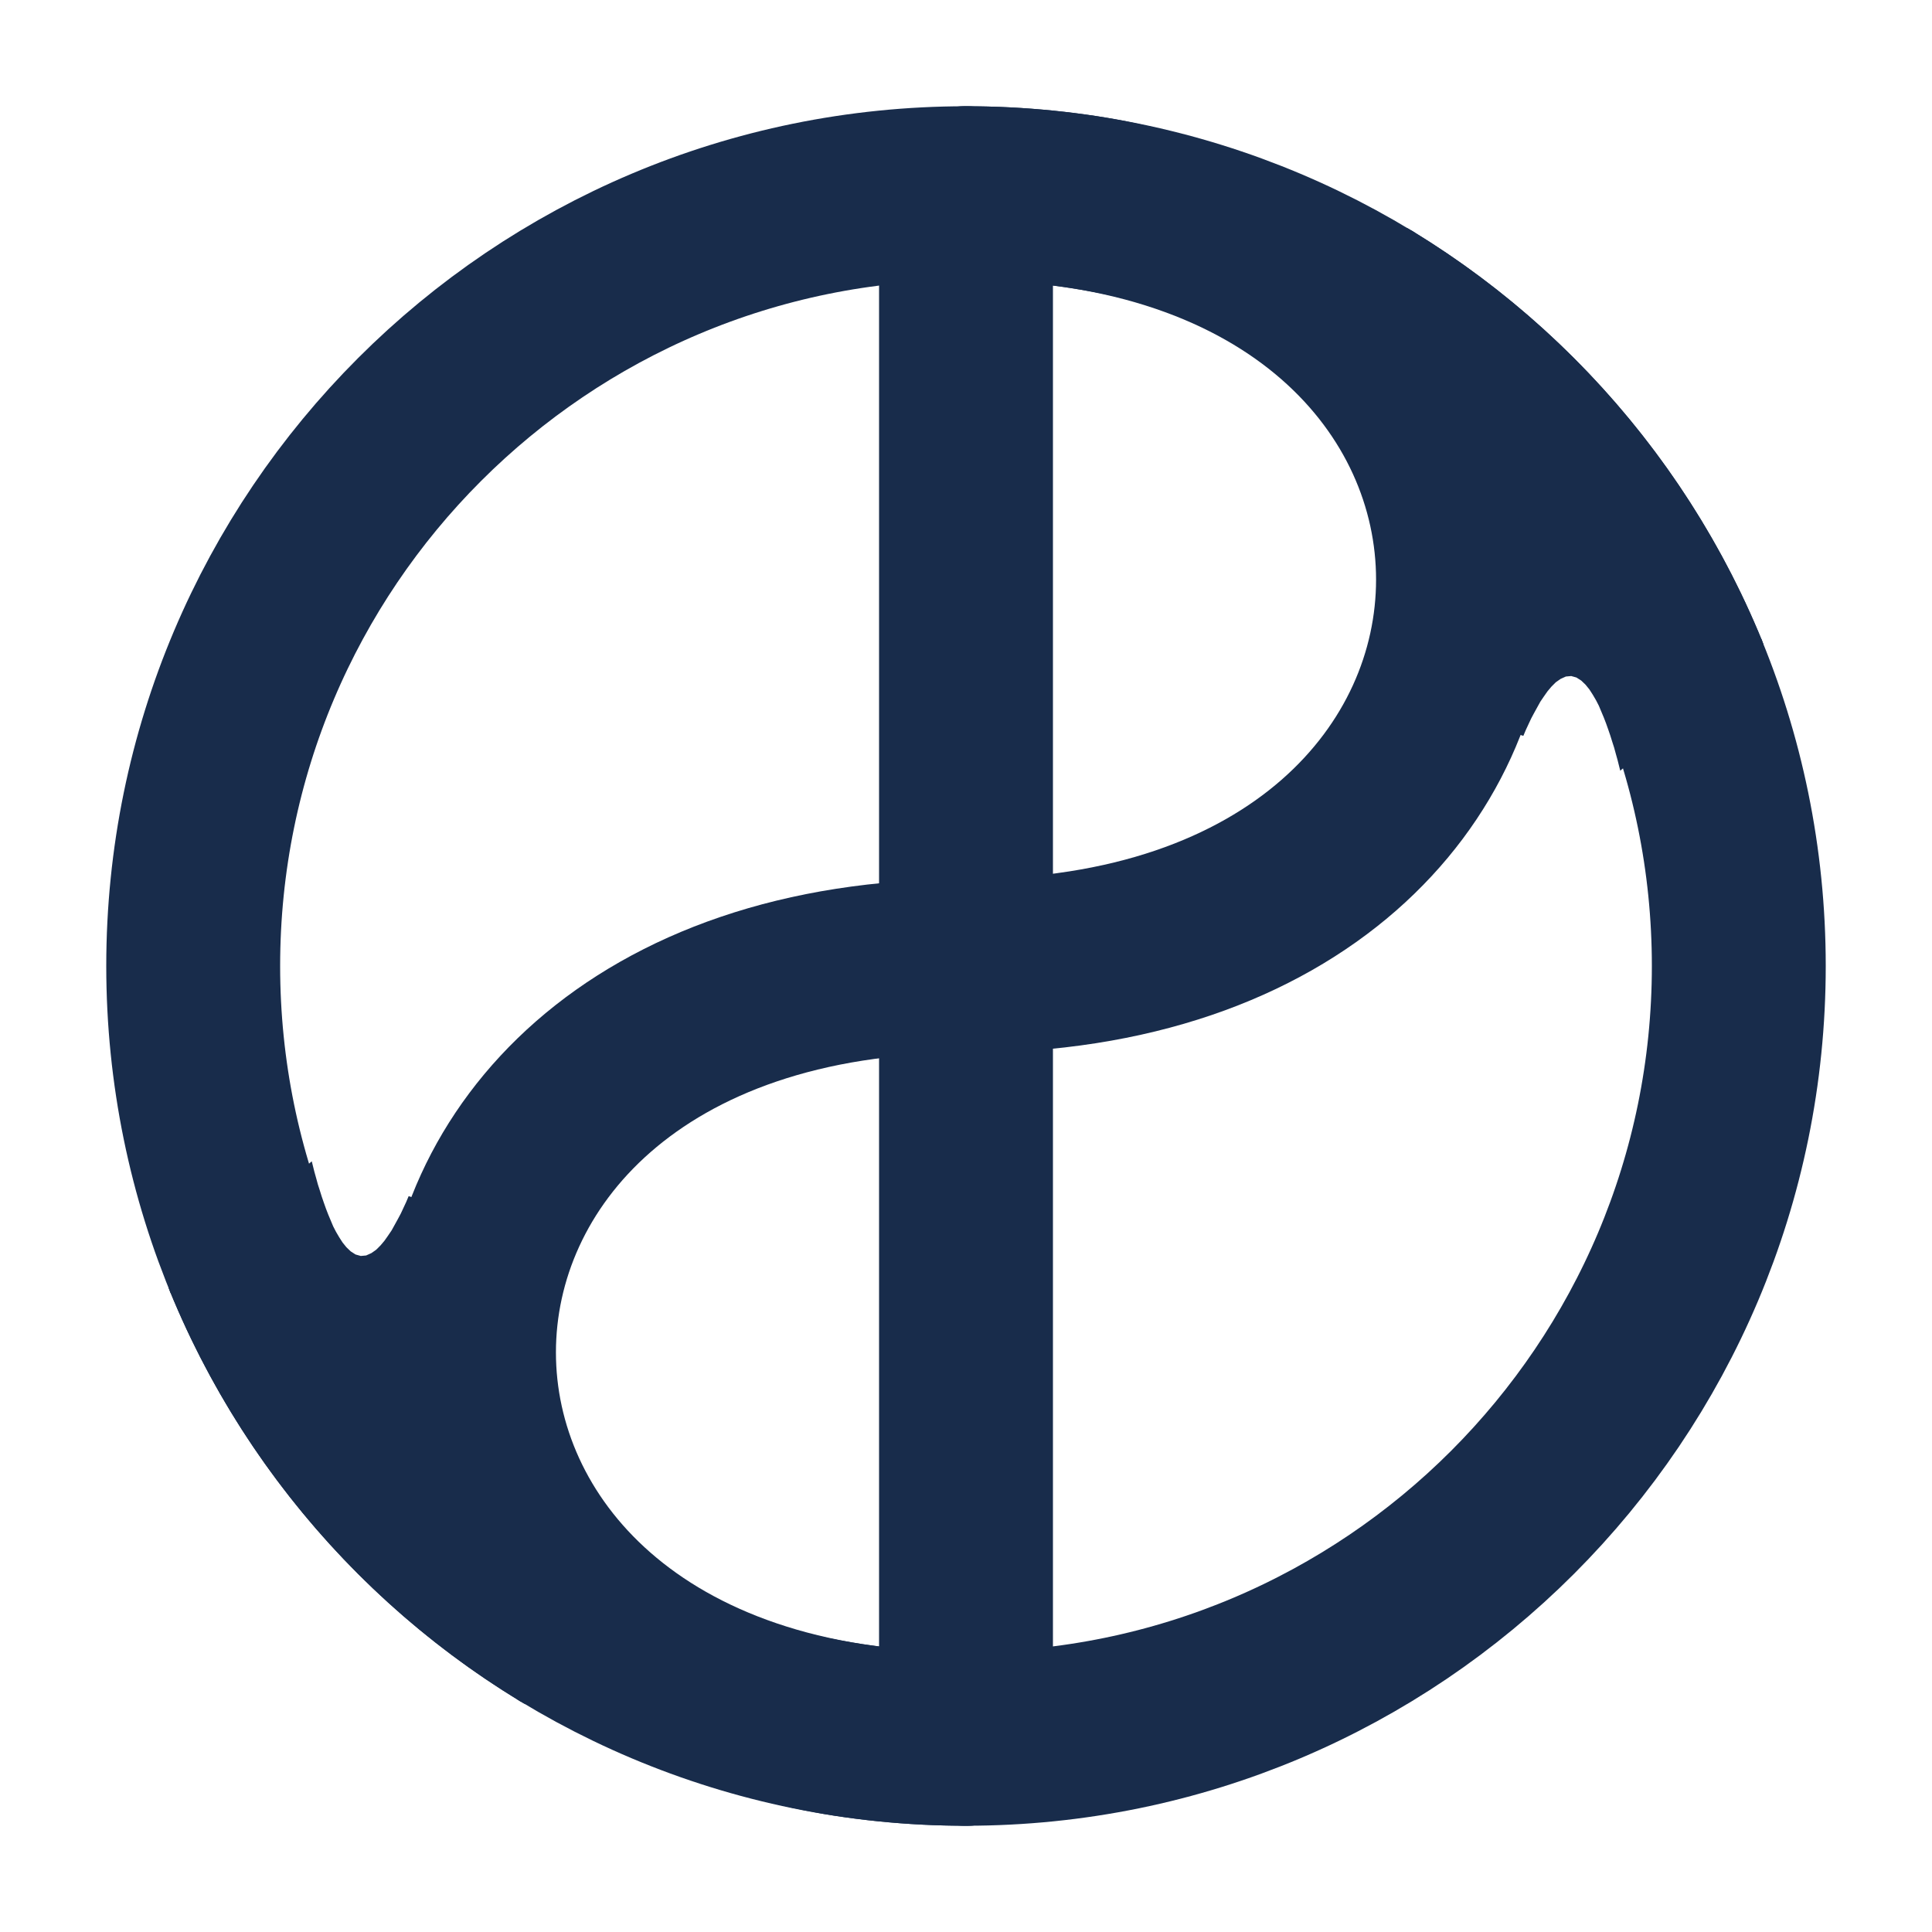
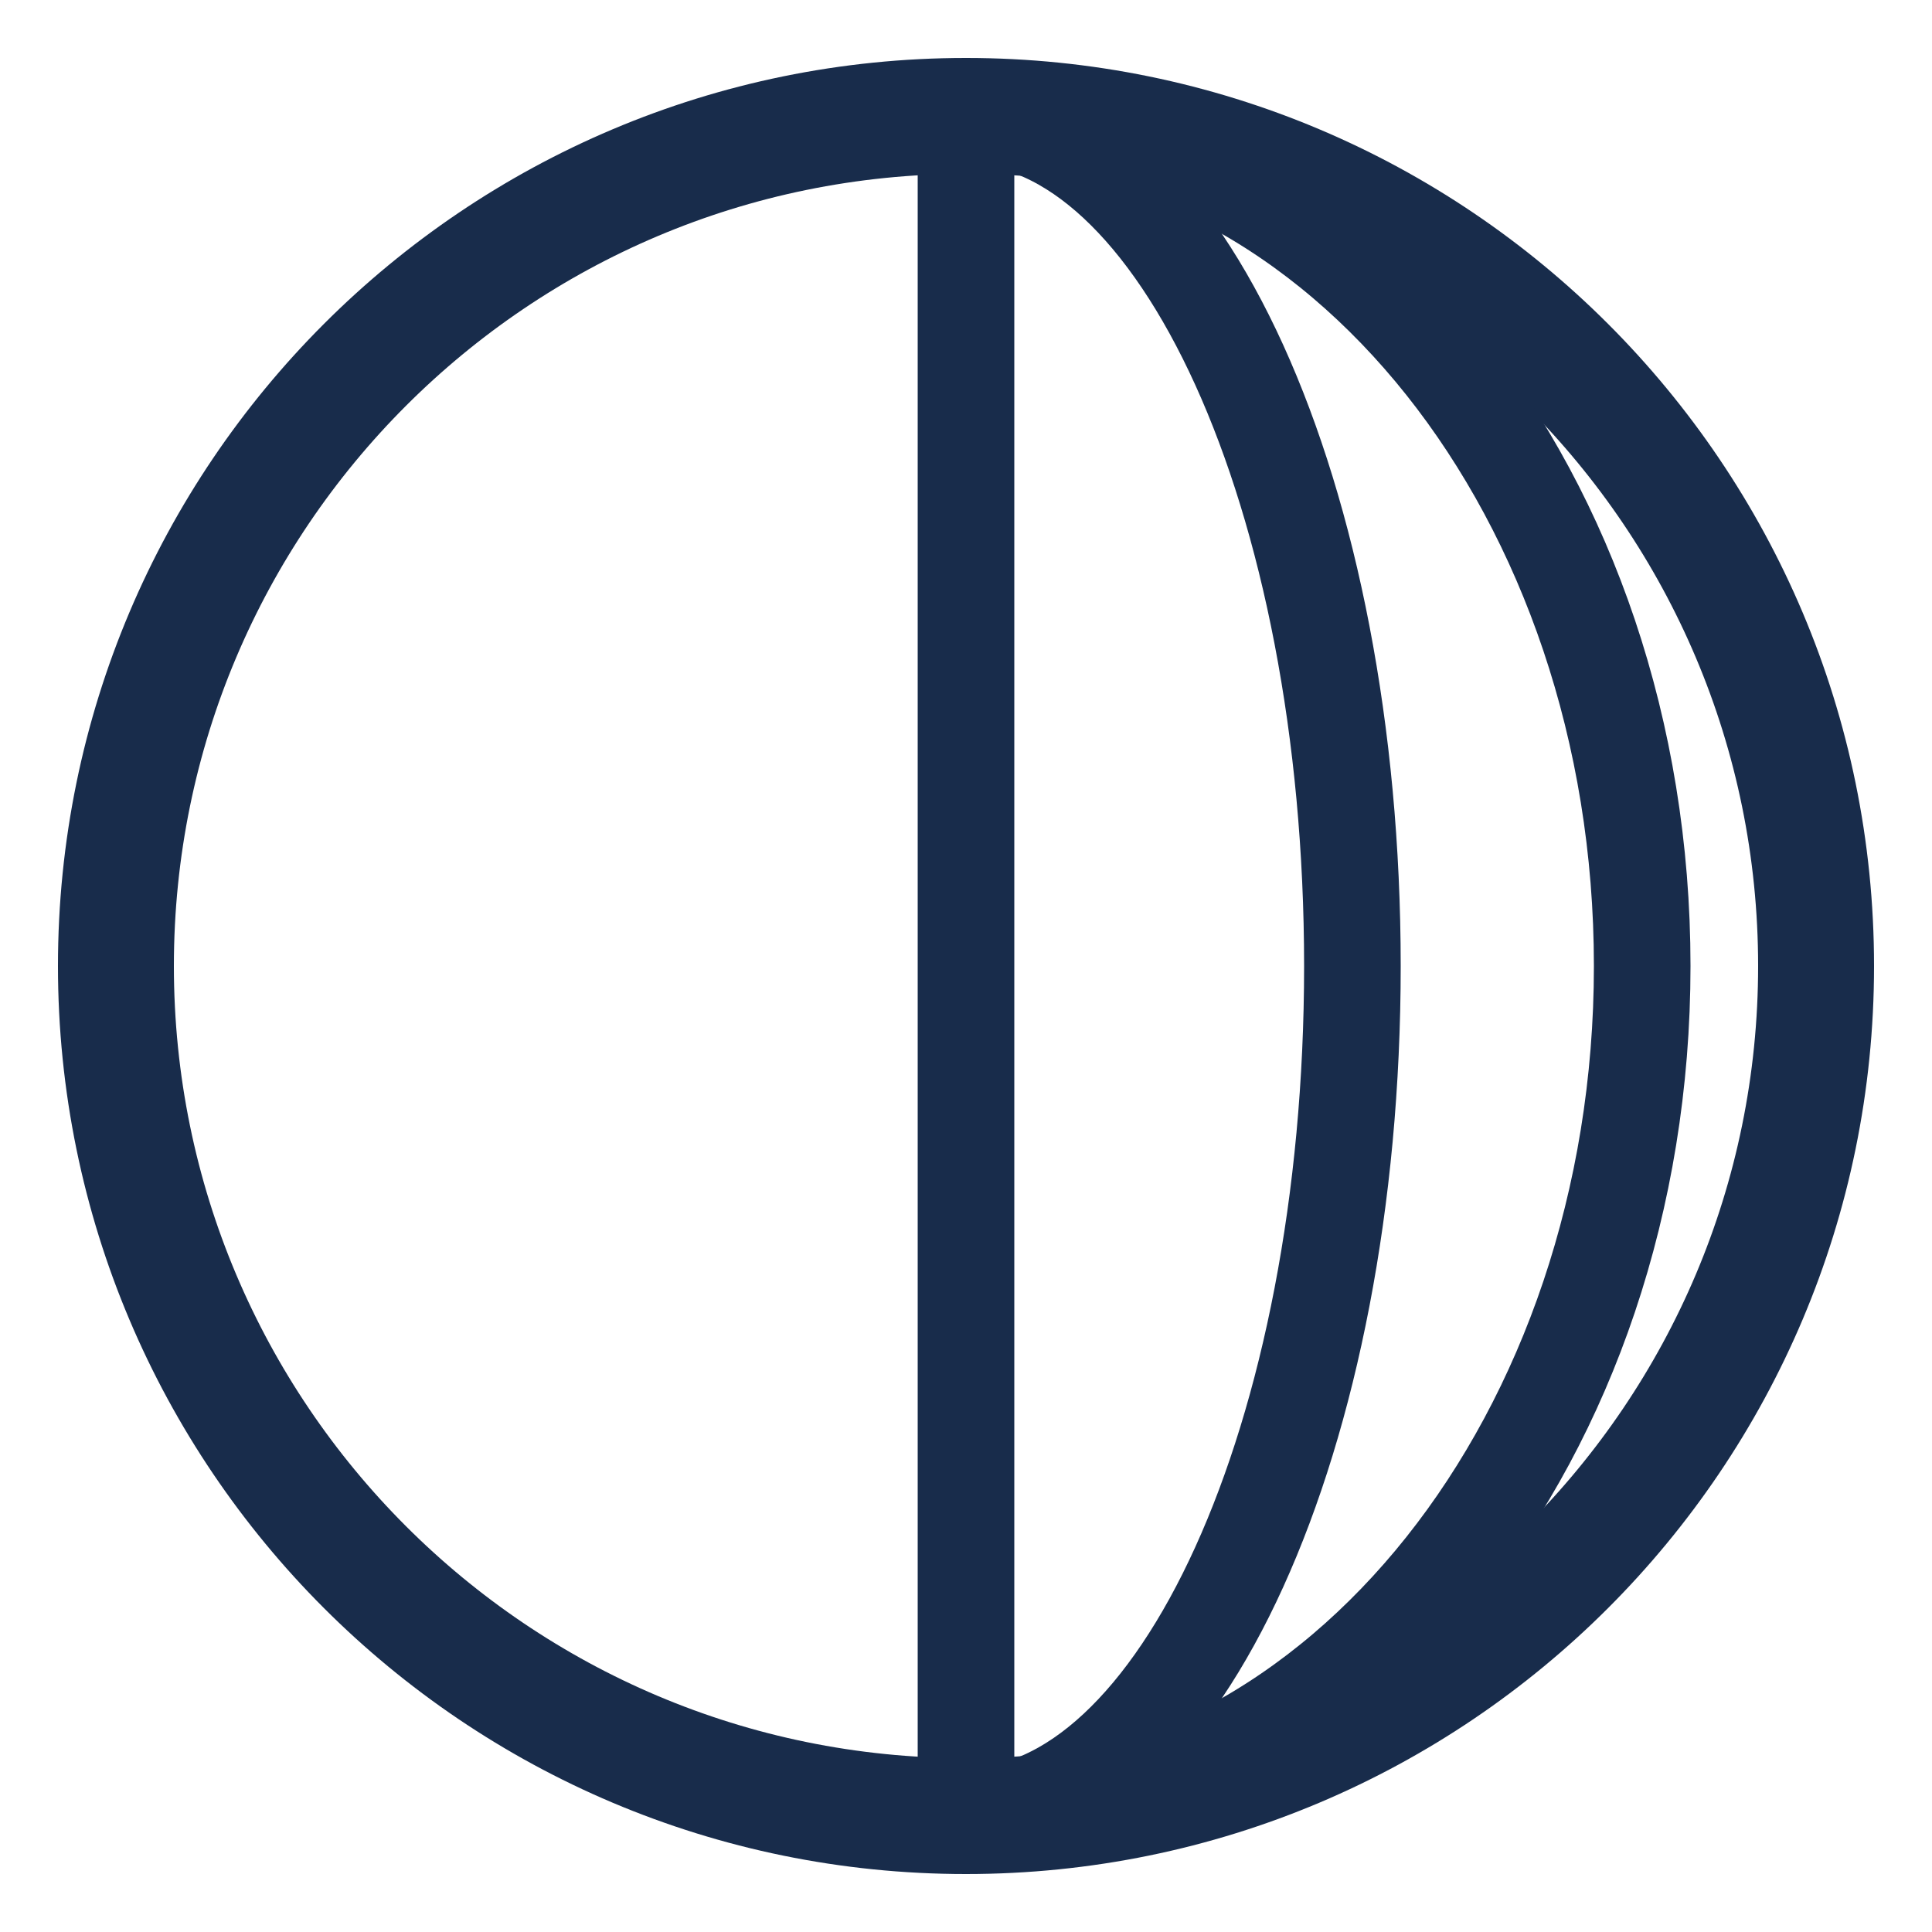
<svg xmlns="http://www.w3.org/2000/svg" viewBox="0 0 100 100" role="img" aria-label="Daily District">
-   <defs>
-     <clipPath id="src3">
-       <circle cx="50" cy="50" r="44.5" />
-     </clipPath>
-   </defs>
-   <g clip-path="url(#src3)">
-     <g fill="none" stroke="#182C4B" stroke-width="9" stroke-linecap="round" stroke-linejoin="round">
-       <circle cx="50" cy="50" r="40" />
-       <path d="M50 10 C 84.3 10 84.3 50 50 50 C 15.7 50 15.7 90 50 90" />
-       <line x1="50" y1="10" x2="50" y2="90" />
-     </g>
-     <path fill="#182C4B" stroke="#182C4B" stroke-width="0.3" d="M 65.43 13.56 L 66.07 13.79 L 66.71 14.05 L 67.34 14.33 L 67.97 14.63 L 68.59 14.95 L 69.2 15.29 L 69.81 15.65 L 70.4 16.04 L 70.99 16.45 L 71.56 16.88 L 72.12 17.33 L 72.67 17.81 L 73.21 18.31 L 73.73 18.83 L 74.23 19.37 L 74.72 19.94 L 75.18 20.52 L 75.63 21.13 L 76.06 21.76 L 76.46 22.41 L 76.84 23.07 L 77.2 23.76 L 77.53 24.46 L 77.84 25.18 L 78.12 25.91 L 78.38 26.66 L 78.6 27.42 L 78.8 28.2 L 78.96 28.99 L 79.1 29.78 L 79.2 30.59 L 79.28 31.4 L 79.32 32.22 L 79.33 33.05 L 79.31 33.88 L 79.25 34.71 L 79.17 35.54 L 79.05 36.37 L 78.9 37.2 L 78.71 38.03 L 78.84 37.72 L 78.98 37.42 L 79.12 37.12 L 79.28 36.82 L 79.44 36.53 L 79.6 36.24 L 79.79 35.96 L 79.98 35.69 L 80.19 35.44 L 80.43 35.2 L 80.7 35.01 L 81.01 34.87 L 81.34 34.84 L 81.66 34.93 L 81.94 35.11 L 82.18 35.34 L 82.39 35.6 L 82.57 35.88 L 82.74 36.17 L 82.89 36.46 L 83.02 36.77 L 83.15 37.08 L 83.27 37.39 L 83.38 37.7 L 83.49 38.02 L 83.59 38.34 L 83.69 38.65 L 83.78 38.98 L 83.87 39.3 L 83.95 39.62 L 85.85 38 L 87.73 36.35 L 89.59 34.69 L 91.43 32.99 L 93.23 31.27 L 95.01 29.51 L 96.74 27.71 L 98.41 25.85 L 100.02 23.94 L 101.52 21.94 L 102.87 19.84 L 103.95 17.6 L 104.53 15.17 L 104.05 12.76 L 102.29 11.02 L 99.99 10.09 L 97.54 9.62 L 95.05 9.42 L 92.55 9.4 L 90.05 9.5 L 87.56 9.69 L 85.08 9.96 L 82.6 10.28 L 80.13 10.65 L 77.67 11.07 L 75.21 11.51 L 72.76 11.99 L 70.31 12.49 L 67.87 13.01 L 65.43 13.56 Z" />
-     <path fill="#182C4B" stroke="#182C4B" stroke-width="0.3" d="M 34.57 86.44 L 33.93 86.21 L 33.29 85.95 L 32.66 85.67 L 32.03 85.37 L 31.41 85.05 L 30.80 84.71 L 30.19 84.35 L 29.60 83.96 L 29.01 83.55 L 28.44 83.12 L 27.88 82.67 L 27.33 82.19 L 26.79 81.69 L 26.27 81.17 L 25.77 80.63 L 25.28 80.06 L 24.82 79.48 L 24.37 78.87 L 23.94 78.24 L 23.54 77.59 L 23.16 76.93 L 22.80 76.24 L 22.47 75.54 L 22.16 74.82 L 21.88 74.09 L 21.62 73.34 L 21.40 72.58 L 21.20 71.80 L 21.04 71.01 L 20.90 70.22 L 20.80 69.41 L 20.72 68.60 L 20.68 67.78 L 20.67 66.95 L 20.69 66.12 L 20.75 65.29 L 20.83 64.46 L 20.95 63.63 L 21.10 62.80 L 21.29 61.97 L 21.16 62.28 L 21.02 62.58 L 20.88 62.88 L 20.72 63.18 L 20.56 63.47 L 20.40 63.76 L 20.21 64.04 L 20.02 64.31 L 19.81 64.56 L 19.57 64.80 L 19.30 64.99 L 18.99 65.13 L 18.66 65.16 L 18.34 65.07 L 18.06 64.89 L 17.82 64.66 L 17.61 64.40 L 17.43 64.12 L 17.26 63.83 L 17.11 63.54 L 16.98 63.23 L 16.85 62.92 L 16.73 62.61 L 16.62 62.30 L 16.51 61.98 L 16.41 61.66 L 16.31 61.35 L 16.22 61.02 L 16.13 60.70 L 16.05 60.38 L 14.15 62.00 L 12.27 63.65 L 10.41 65.31 L 8.57 67.01 L 6.77 68.73 L 4.99 70.49 L 3.26 72.29 L 1.59 74.15 L -0.02 76.06 L -1.52 78.06 L -2.87 80.16 L -3.95 82.40 L -4.53 84.83 L -4.05 87.24 L -2.29 88.98 L 0.01 89.91 L 2.46 90.38 L 4.95 90.58 L 7.45 90.60 L 9.95 90.50 L 12.44 90.31 L 14.92 90.04 L 17.40 89.72 L 19.87 89.35 L 22.33 88.93 L 24.79 88.49 L 27.24 88.01 L 29.69 87.51 L 32.13 86.99 L 34.57 86.44 Z" />
-   </g>
+   <circle cx="50" cy="50" r="44" fill="none" stroke="#182C4B" stroke-width="6" />
+   <line x1="50" y1="6" x2="50" y2="94" fill="none" stroke="#182C4B" stroke-width="5" stroke-linecap="round" />
+   <path d="M50 6 A 20 44 0 0 1 50 94" fill="none" stroke="#182C4B" stroke-width="5" stroke-linecap="round" />
+   <path d="M50 6 A 35 44 0 0 1 50 94" fill="none" stroke="#182C4B" stroke-width="5" stroke-linecap="round" />
</svg>
